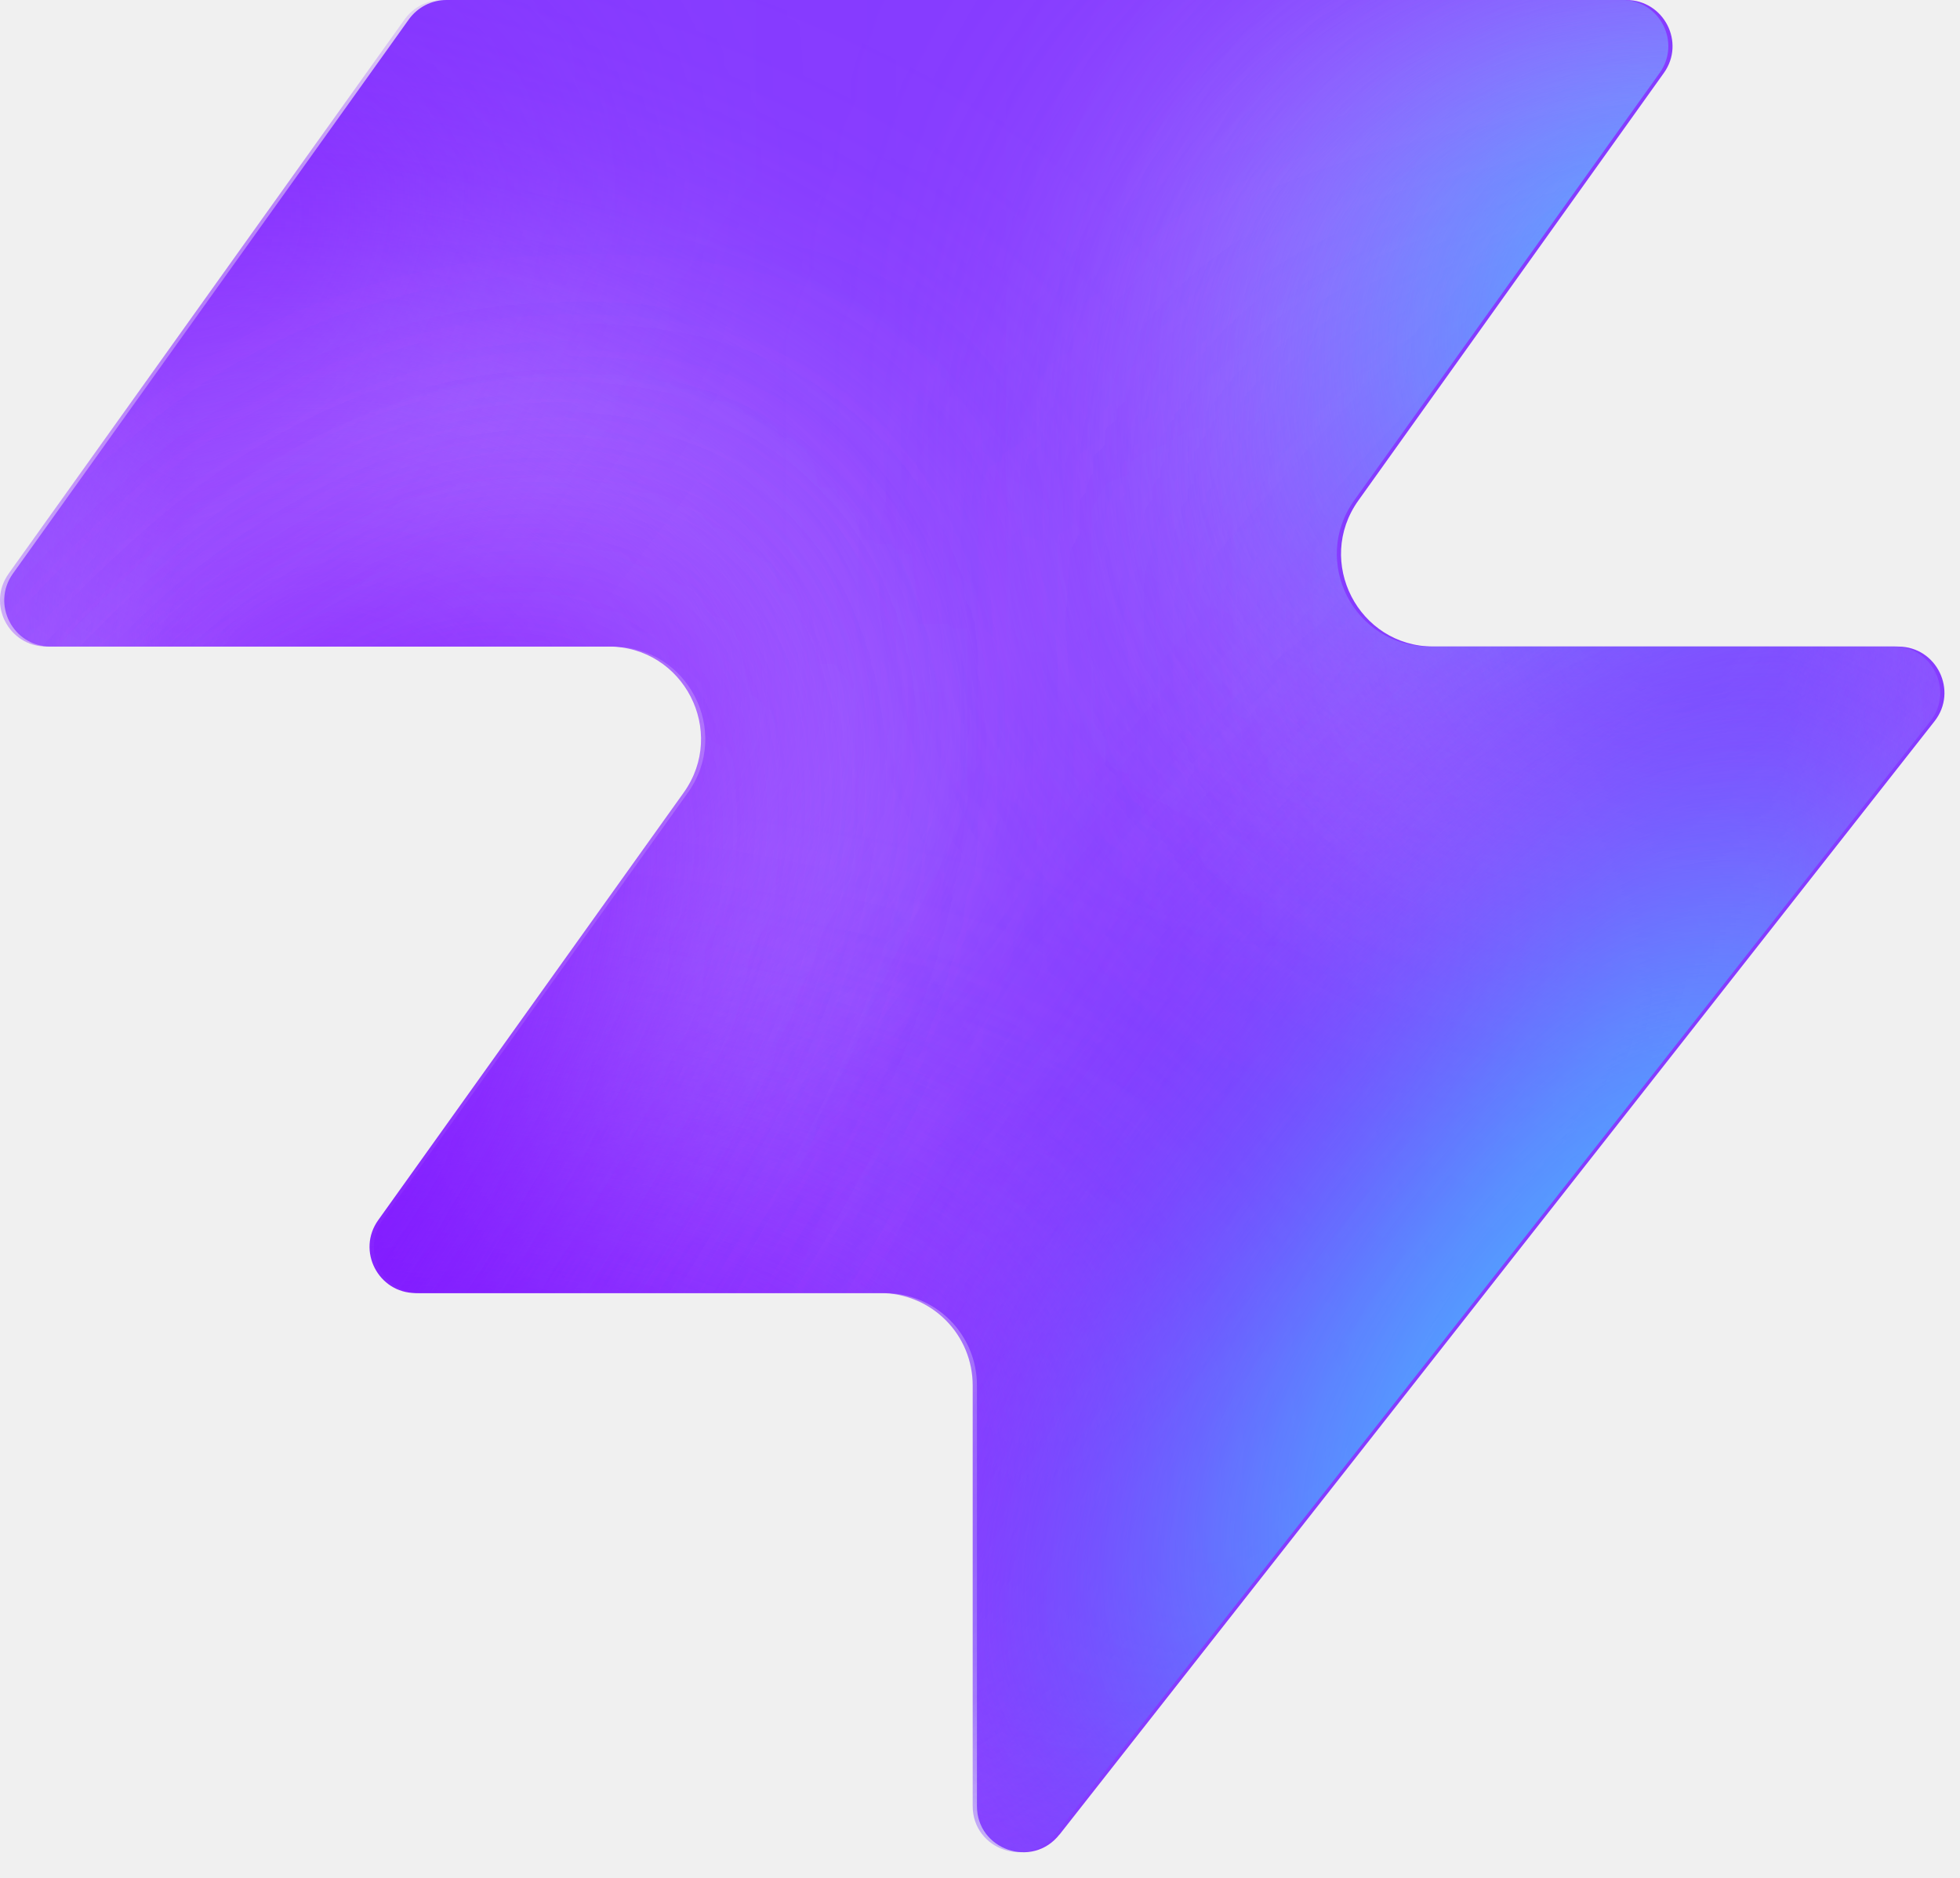
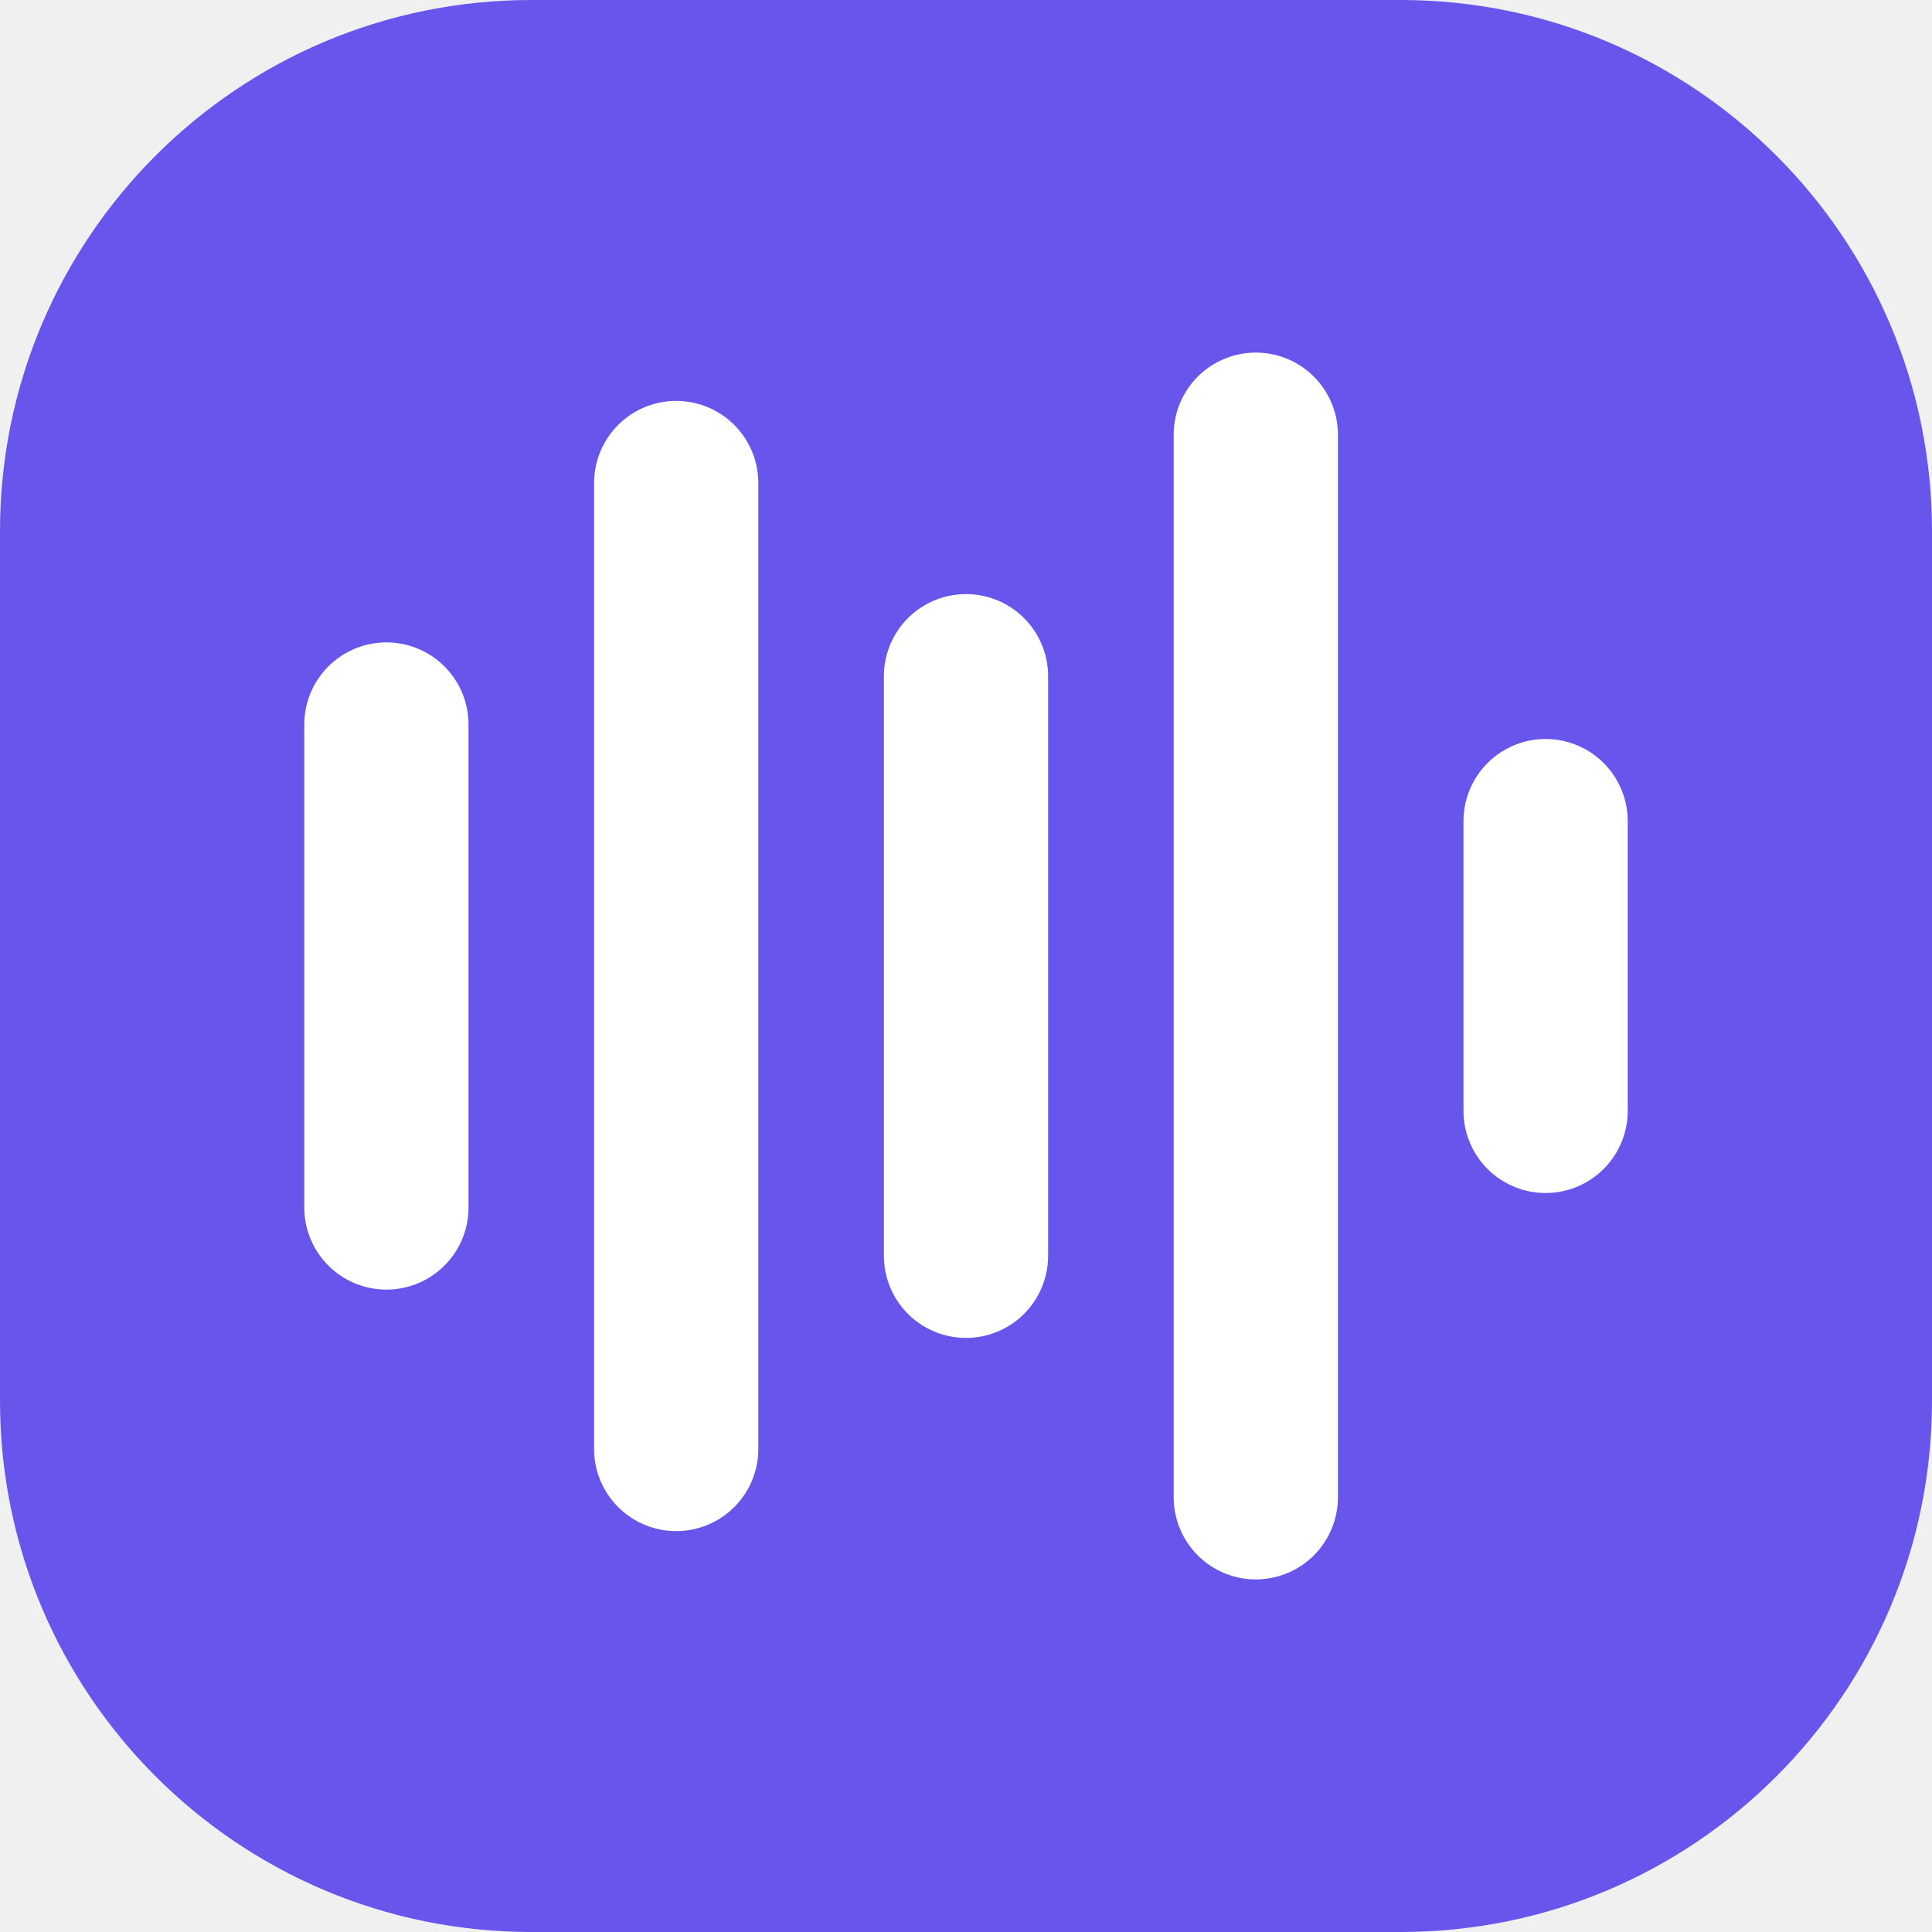
- <svg xmlns="http://www.w3.org/2000/svg" width="48" height="46" fill="none" viewBox="0 0 48 46">
-   <path fill="#863bff" d="M25.946 44.938c-.664.845-2.021.375-2.021-.698V33.937a2.26 2.26 0 0 0-2.262-2.262H10.287c-.92 0-1.456-1.04-.92-1.788l7.48-10.471c1.07-1.497 0-3.578-1.842-3.578H1.237c-.92 0-1.456-1.04-.92-1.788L10.013.474c.214-.297.556-.474.92-.474h28.894c.92 0 1.456 1.04.92 1.788l-7.48 10.471c-1.07 1.498 0 3.579 1.842 3.579h11.377c.943 0 1.473 1.088.89 1.83L25.947 44.94z" style="fill:#863bff;fill:color(display-p3 .525 .23 1);fill-opacity:1" />
-   <mask id="a" width="48" height="46" x="0" y="0" maskUnits="userSpaceOnUse" style="mask-type:alpha">
-     <path fill="#000" d="M25.842 44.938c-.664.844-2.021.375-2.021-.698V33.937a2.26 2.26 0 0 0-2.262-2.262H10.183c-.92 0-1.456-1.04-.92-1.788l7.48-10.471c1.07-1.498 0-3.579-1.842-3.579H1.133c-.92 0-1.456-1.04-.92-1.787L9.91.473c.214-.297.556-.474.92-.474h28.894c.92 0 1.456 1.04.92 1.788l-7.48 10.471c-1.07 1.498 0 3.578 1.842 3.578h11.377c.943 0 1.473 1.088.89 1.832L25.843 44.94z" style="fill:#000;fill-opacity:1" />
-   </mask>
-   <g mask="url(#a)">
-     <g filter="url(#b)">
-       <ellipse cx="5.508" cy="14.704" fill="#ede6ff" rx="5.508" ry="14.704" style="fill:#ede6ff;fill:color(display-p3 .927 .903 1);fill-opacity:1" transform="matrix(.00324 1 1 -.00324 -4.47 31.516)" />
-     </g>
-     <g filter="url(#c)">
-       <ellipse cx="10.399" cy="29.851" fill="#ede6ff" rx="10.399" ry="29.851" style="fill:#ede6ff;fill:color(display-p3 .927 .903 1);fill-opacity:1" transform="matrix(.00324 1 1 -.00324 -39.328 7.883)" />
-     </g>
-     <g filter="url(#d)">
-       <ellipse cx="5.508" cy="30.487" fill="#7e14ff" rx="5.508" ry="30.487" style="fill:#7e14ff;fill:color(display-p3 .492 .077 1);fill-opacity:1" transform="rotate(89.814 -25.913 -14.639)scale(1 -1)" />
-     </g>
-     <g filter="url(#e)">
-       <ellipse cx="5.508" cy="30.599" fill="#7e14ff" rx="5.508" ry="30.599" style="fill:#7e14ff;fill:color(display-p3 .492 .077 1);fill-opacity:1" transform="rotate(89.814 -32.644 -3.334)scale(1 -1)" />
-     </g>
-     <g filter="url(#f)">
-       <ellipse cx="5.508" cy="30.599" fill="#7e14ff" rx="5.508" ry="30.599" style="fill:#7e14ff;fill:color(display-p3 .492 .077 1);fill-opacity:1" transform="matrix(.00324 1 1 -.00324 -34.34 30.47)" />
-     </g>
-     <g filter="url(#g)">
-       <ellipse cx="14.072" cy="22.078" fill="#ede6ff" rx="14.072" ry="22.078" style="fill:#ede6ff;fill:color(display-p3 .927 .903 1);fill-opacity:1" transform="rotate(93.35 24.506 48.493)scale(-1 1)" />
-     </g>
-     <g filter="url(#h)">
-       <ellipse cx="3.47" cy="21.501" fill="#7e14ff" rx="3.47" ry="21.501" style="fill:#7e14ff;fill:color(display-p3 .492 .077 1);fill-opacity:1" transform="rotate(89.009 28.708 47.59)scale(-1 1)" />
-     </g>
-     <g filter="url(#i)">
-       <ellipse cx="3.47" cy="21.501" fill="#7e14ff" rx="3.47" ry="21.501" style="fill:#7e14ff;fill:color(display-p3 .492 .077 1);fill-opacity:1" transform="rotate(89.009 28.708 47.59)scale(-1 1)" />
-     </g>
-     <g filter="url(#j)">
-       <ellipse cx=".387" cy="8.972" fill="#7e14ff" rx="4.407" ry="29.108" style="fill:#7e14ff;fill:color(display-p3 .492 .077 1);fill-opacity:1" transform="rotate(39.51 .387 8.972)" />
-     </g>
-     <g filter="url(#k)">
-       <ellipse cx="47.523" cy="-6.092" fill="#7e14ff" rx="4.407" ry="29.108" style="fill:#7e14ff;fill:color(display-p3 .492 .077 1);fill-opacity:1" transform="rotate(37.892 47.523 -6.092)" />
-     </g>
-     <g filter="url(#l)">
-       <ellipse cx="41.412" cy="6.333" fill="#47bfff" rx="5.971" ry="9.665" style="fill:#47bfff;fill:color(display-p3 .28 .748 1);fill-opacity:1" transform="rotate(37.892 41.412 6.333)" />
-     </g>
-     <g filter="url(#m)">
-       <ellipse cx="-1.879" cy="38.332" fill="#7e14ff" rx="4.407" ry="29.108" style="fill:#7e14ff;fill:color(display-p3 .492 .077 1);fill-opacity:1" transform="rotate(37.892 -1.88 38.332)" />
-     </g>
-     <g filter="url(#n)">
-       <ellipse cx="-1.879" cy="38.332" fill="#7e14ff" rx="4.407" ry="29.108" style="fill:#7e14ff;fill:color(display-p3 .492 .077 1);fill-opacity:1" transform="rotate(37.892 -1.88 38.332)" />
-     </g>
-     <g filter="url(#o)">
-       <ellipse cx="35.651" cy="29.907" fill="#7e14ff" rx="4.407" ry="29.108" style="fill:#7e14ff;fill:color(display-p3 .492 .077 1);fill-opacity:1" transform="rotate(37.892 35.651 29.907)" />
-     </g>
-     <g filter="url(#p)">
-       <ellipse cx="38.418" cy="32.4" fill="#47bfff" rx="5.971" ry="15.297" style="fill:#47bfff;fill:color(display-p3 .28 .748 1);fill-opacity:1" transform="rotate(37.892 38.418 32.4)" />
-     </g>
-   </g>
-   <defs>
-     <filter id="b" width="60.045" height="41.654" x="-19.77" y="16.149" color-interpolation-filters="sRGB" filterUnits="userSpaceOnUse">
-       <feFlood flood-opacity="0" result="BackgroundImageFix" />
-       <feBlend in="SourceGraphic" in2="BackgroundImageFix" result="shape" />
-       <feGaussianBlur result="effect1_foregroundBlur_2002_17158" stdDeviation="7.659" />
-     </filter>
-     <filter id="c" width="90.34" height="51.437" x="-54.613" y="-7.533" color-interpolation-filters="sRGB" filterUnits="userSpaceOnUse">
-       <feFlood flood-opacity="0" result="BackgroundImageFix" />
-       <feBlend in="SourceGraphic" in2="BackgroundImageFix" result="shape" />
-       <feGaussianBlur result="effect1_foregroundBlur_2002_17158" stdDeviation="7.659" />
-     </filter>
-     <filter id="d" width="79.355" height="29.4" x="-49.64" y="2.03" color-interpolation-filters="sRGB" filterUnits="userSpaceOnUse">
-       <feFlood flood-opacity="0" result="BackgroundImageFix" />
-       <feBlend in="SourceGraphic" in2="BackgroundImageFix" result="shape" />
-       <feGaussianBlur result="effect1_foregroundBlur_2002_17158" stdDeviation="4.596" />
-     </filter>
-     <filter id="e" width="79.579" height="29.4" x="-45.045" y="20.029" color-interpolation-filters="sRGB" filterUnits="userSpaceOnUse">
-       <feFlood flood-opacity="0" result="BackgroundImageFix" />
-       <feBlend in="SourceGraphic" in2="BackgroundImageFix" result="shape" />
-       <feGaussianBlur result="effect1_foregroundBlur_2002_17158" stdDeviation="4.596" />
-     </filter>
-     <filter id="f" width="79.579" height="29.4" x="-43.513" y="21.178" color-interpolation-filters="sRGB" filterUnits="userSpaceOnUse">
-       <feFlood flood-opacity="0" result="BackgroundImageFix" />
-       <feBlend in="SourceGraphic" in2="BackgroundImageFix" result="shape" />
-       <feGaussianBlur result="effect1_foregroundBlur_2002_17158" stdDeviation="4.596" />
-     </filter>
-     <filter id="g" width="74.749" height="58.852" x="15.756" y="-17.901" color-interpolation-filters="sRGB" filterUnits="userSpaceOnUse">
-       <feFlood flood-opacity="0" result="BackgroundImageFix" />
-       <feBlend in="SourceGraphic" in2="BackgroundImageFix" result="shape" />
-       <feGaussianBlur result="effect1_foregroundBlur_2002_17158" stdDeviation="7.659" />
-     </filter>
-     <filter id="h" width="61.377" height="25.362" x="23.548" y="2.284" color-interpolation-filters="sRGB" filterUnits="userSpaceOnUse">
-       <feFlood flood-opacity="0" result="BackgroundImageFix" />
-       <feBlend in="SourceGraphic" in2="BackgroundImageFix" result="shape" />
-       <feGaussianBlur result="effect1_foregroundBlur_2002_17158" stdDeviation="4.596" />
-     </filter>
-     <filter id="i" width="61.377" height="25.362" x="23.548" y="2.284" color-interpolation-filters="sRGB" filterUnits="userSpaceOnUse">
-       <feFlood flood-opacity="0" result="BackgroundImageFix" />
-       <feBlend in="SourceGraphic" in2="BackgroundImageFix" result="shape" />
-       <feGaussianBlur result="effect1_foregroundBlur_2002_17158" stdDeviation="4.596" />
-     </filter>
-     <filter id="j" width="56.045" height="63.649" x="-27.636" y="-22.853" color-interpolation-filters="sRGB" filterUnits="userSpaceOnUse">
-       <feFlood flood-opacity="0" result="BackgroundImageFix" />
-       <feBlend in="SourceGraphic" in2="BackgroundImageFix" result="shape" />
-       <feGaussianBlur result="effect1_foregroundBlur_2002_17158" stdDeviation="4.596" />
-     </filter>
-     <filter id="k" width="54.814" height="64.646" x="20.116" y="-38.415" color-interpolation-filters="sRGB" filterUnits="userSpaceOnUse">
-       <feFlood flood-opacity="0" result="BackgroundImageFix" />
-       <feBlend in="SourceGraphic" in2="BackgroundImageFix" result="shape" />
-       <feGaussianBlur result="effect1_foregroundBlur_2002_17158" stdDeviation="4.596" />
-     </filter>
-     <filter id="l" width="33.541" height="35.313" x="24.641" y="-11.323" color-interpolation-filters="sRGB" filterUnits="userSpaceOnUse">
-       <feFlood flood-opacity="0" result="BackgroundImageFix" />
-       <feBlend in="SourceGraphic" in2="BackgroundImageFix" result="shape" />
-       <feGaussianBlur result="effect1_foregroundBlur_2002_17158" stdDeviation="4.596" />
-     </filter>
-     <filter id="m" width="54.814" height="64.646" x="-29.286" y="6.009" color-interpolation-filters="sRGB" filterUnits="userSpaceOnUse">
-       <feFlood flood-opacity="0" result="BackgroundImageFix" />
-       <feBlend in="SourceGraphic" in2="BackgroundImageFix" result="shape" />
-       <feGaussianBlur result="effect1_foregroundBlur_2002_17158" stdDeviation="4.596" />
-     </filter>
-     <filter id="n" width="54.814" height="64.646" x="-29.286" y="6.009" color-interpolation-filters="sRGB" filterUnits="userSpaceOnUse">
-       <feFlood flood-opacity="0" result="BackgroundImageFix" />
-       <feBlend in="SourceGraphic" in2="BackgroundImageFix" result="shape" />
-       <feGaussianBlur result="effect1_foregroundBlur_2002_17158" stdDeviation="4.596" />
-     </filter>
-     <filter id="o" width="54.814" height="64.646" x="8.244" y="-2.416" color-interpolation-filters="sRGB" filterUnits="userSpaceOnUse">
-       <feFlood flood-opacity="0" result="BackgroundImageFix" />
-       <feBlend in="SourceGraphic" in2="BackgroundImageFix" result="shape" />
-       <feGaussianBlur result="effect1_foregroundBlur_2002_17158" stdDeviation="4.596" />
-     </filter>
-     <filter id="p" width="39.409" height="43.623" x="18.713" y="10.588" color-interpolation-filters="sRGB" filterUnits="userSpaceOnUse">
-       <feFlood flood-opacity="0" result="BackgroundImageFix" />
-       <feBlend in="SourceGraphic" in2="BackgroundImageFix" result="shape" />
-       <feGaussianBlur result="effect1_foregroundBlur_2002_17158" stdDeviation="4.596" />
-     </filter>
-   </defs>
+ <svg xmlns="http://www.w3.org/2000/svg" viewBox="0 0 40 40" fill="none">
+   <rect width="40" height="40" rx="11" fill="#6855eb" />
+   <path d="M8 25V15m6 15V10m6 16V14m6 17V9m6 14v-6" stroke="white" stroke-width="3.4" stroke-linecap="round" />
</svg>
